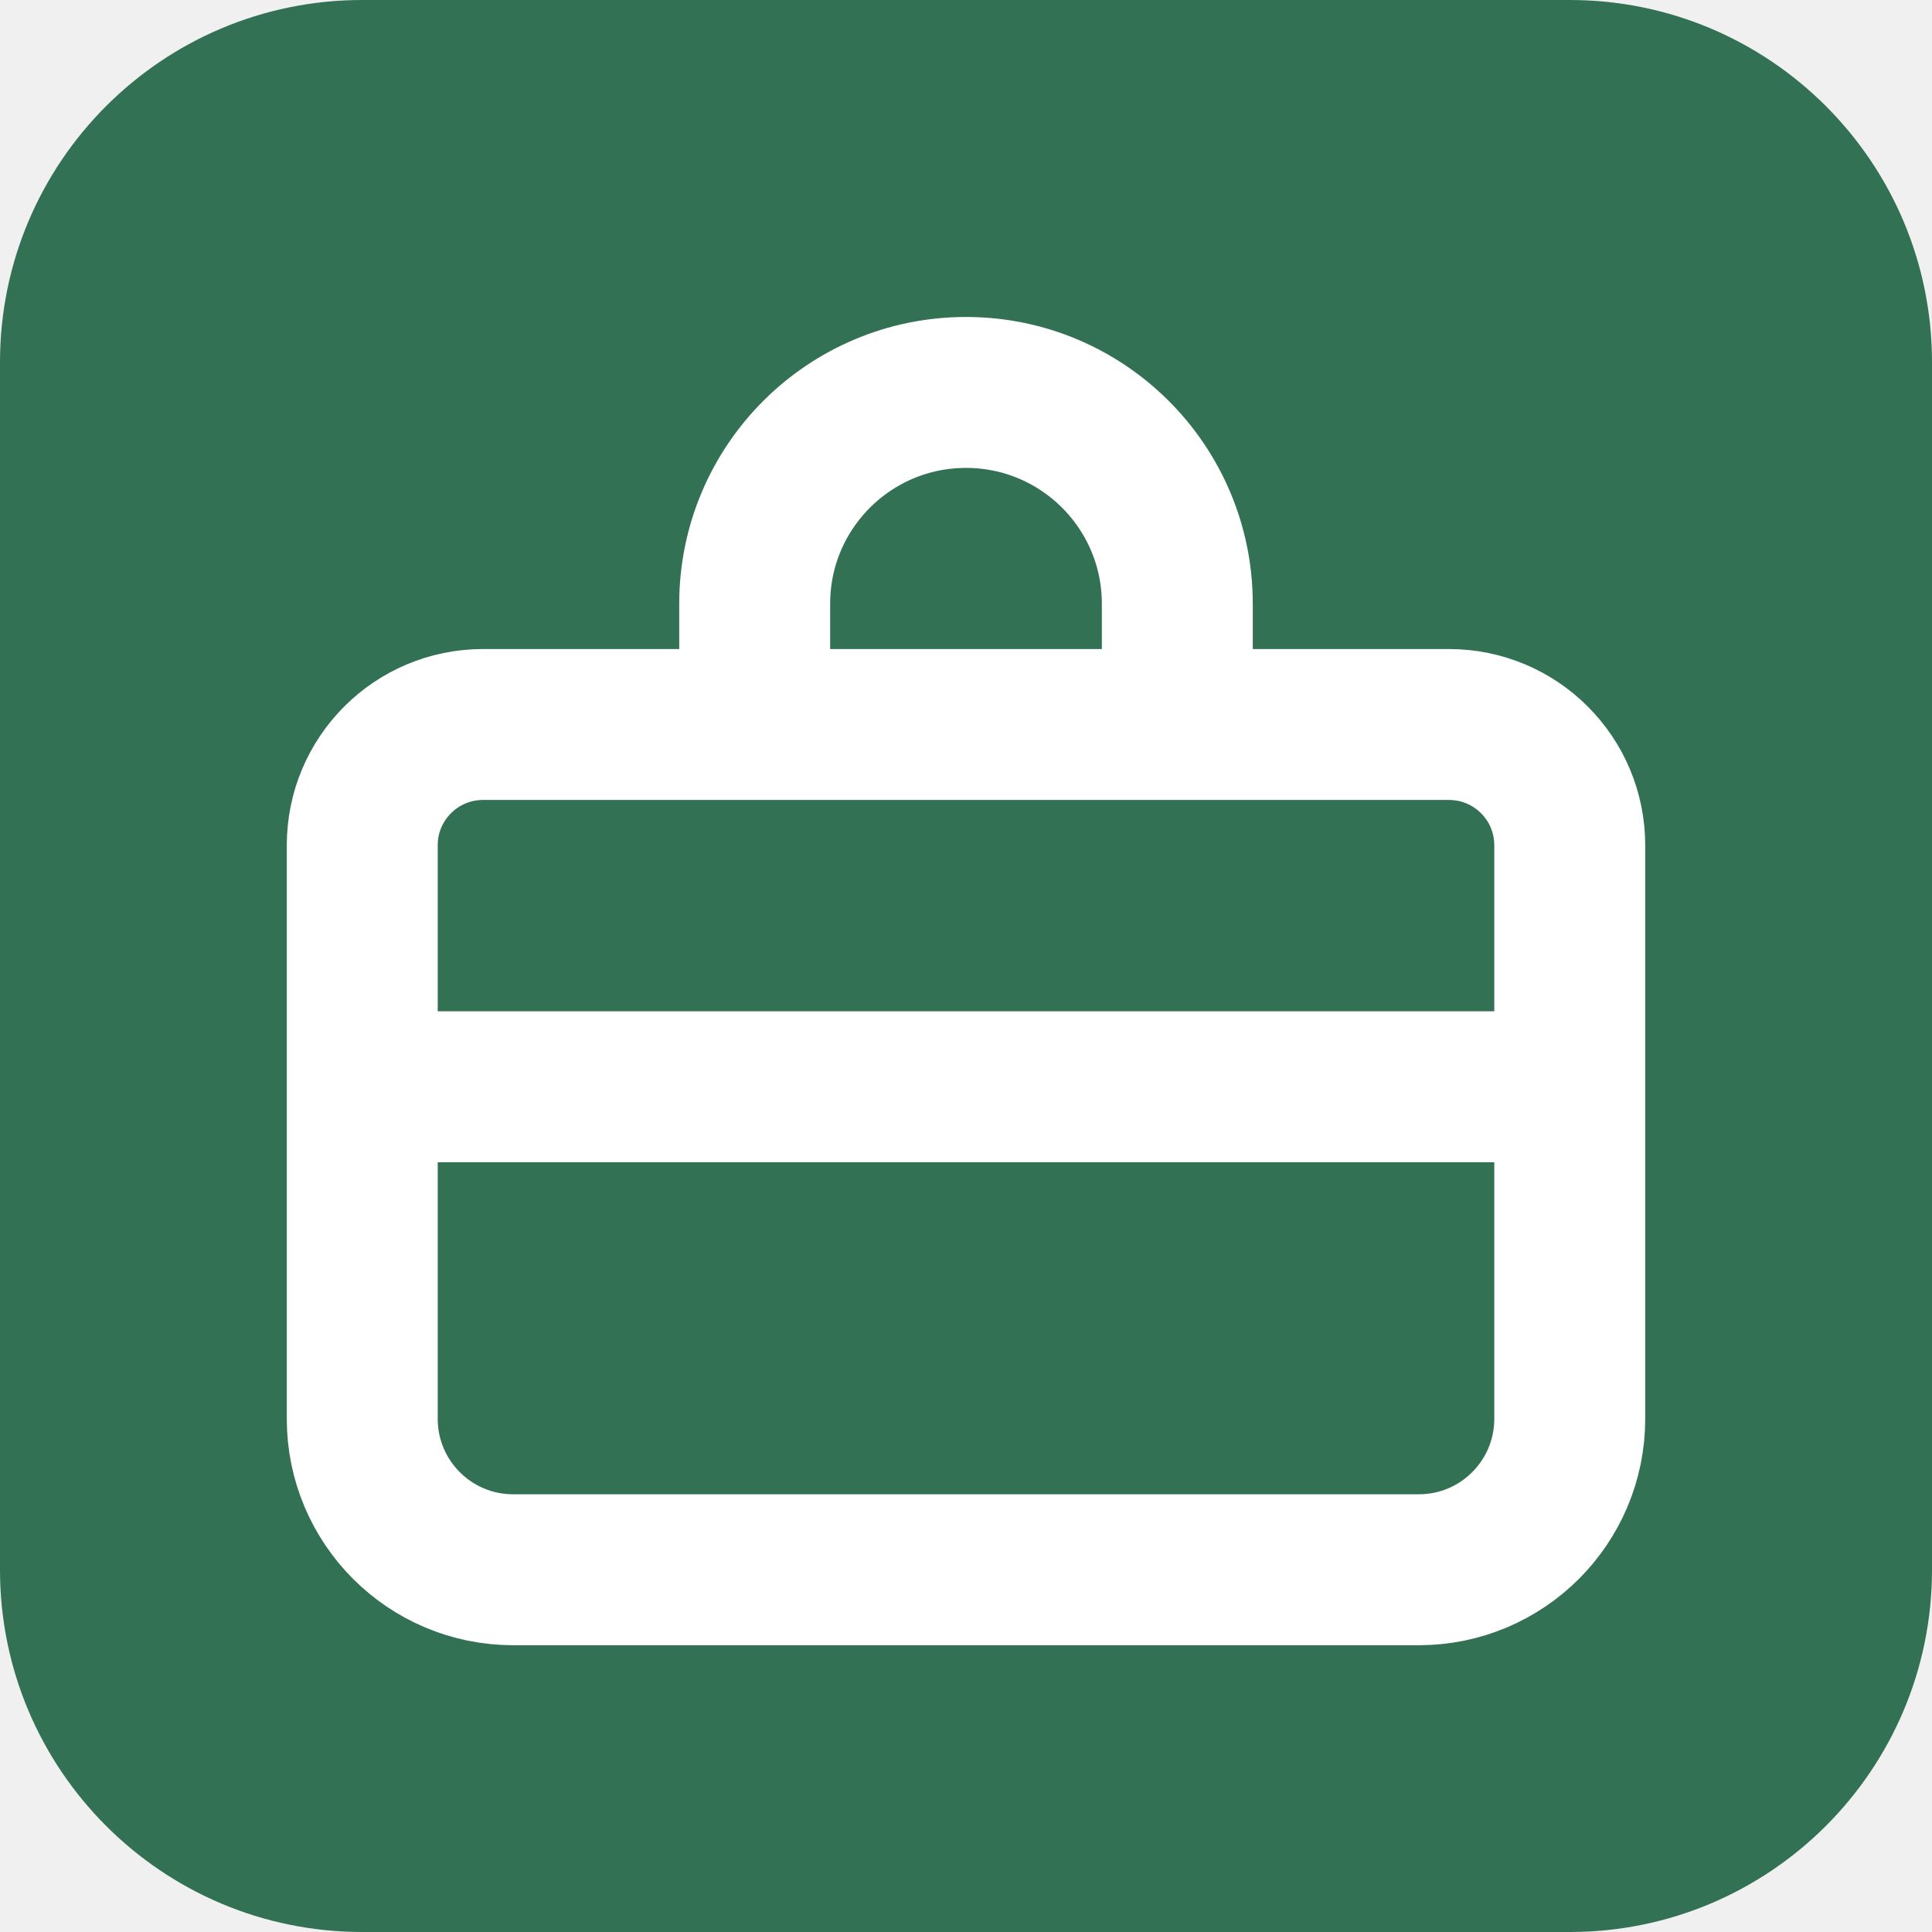
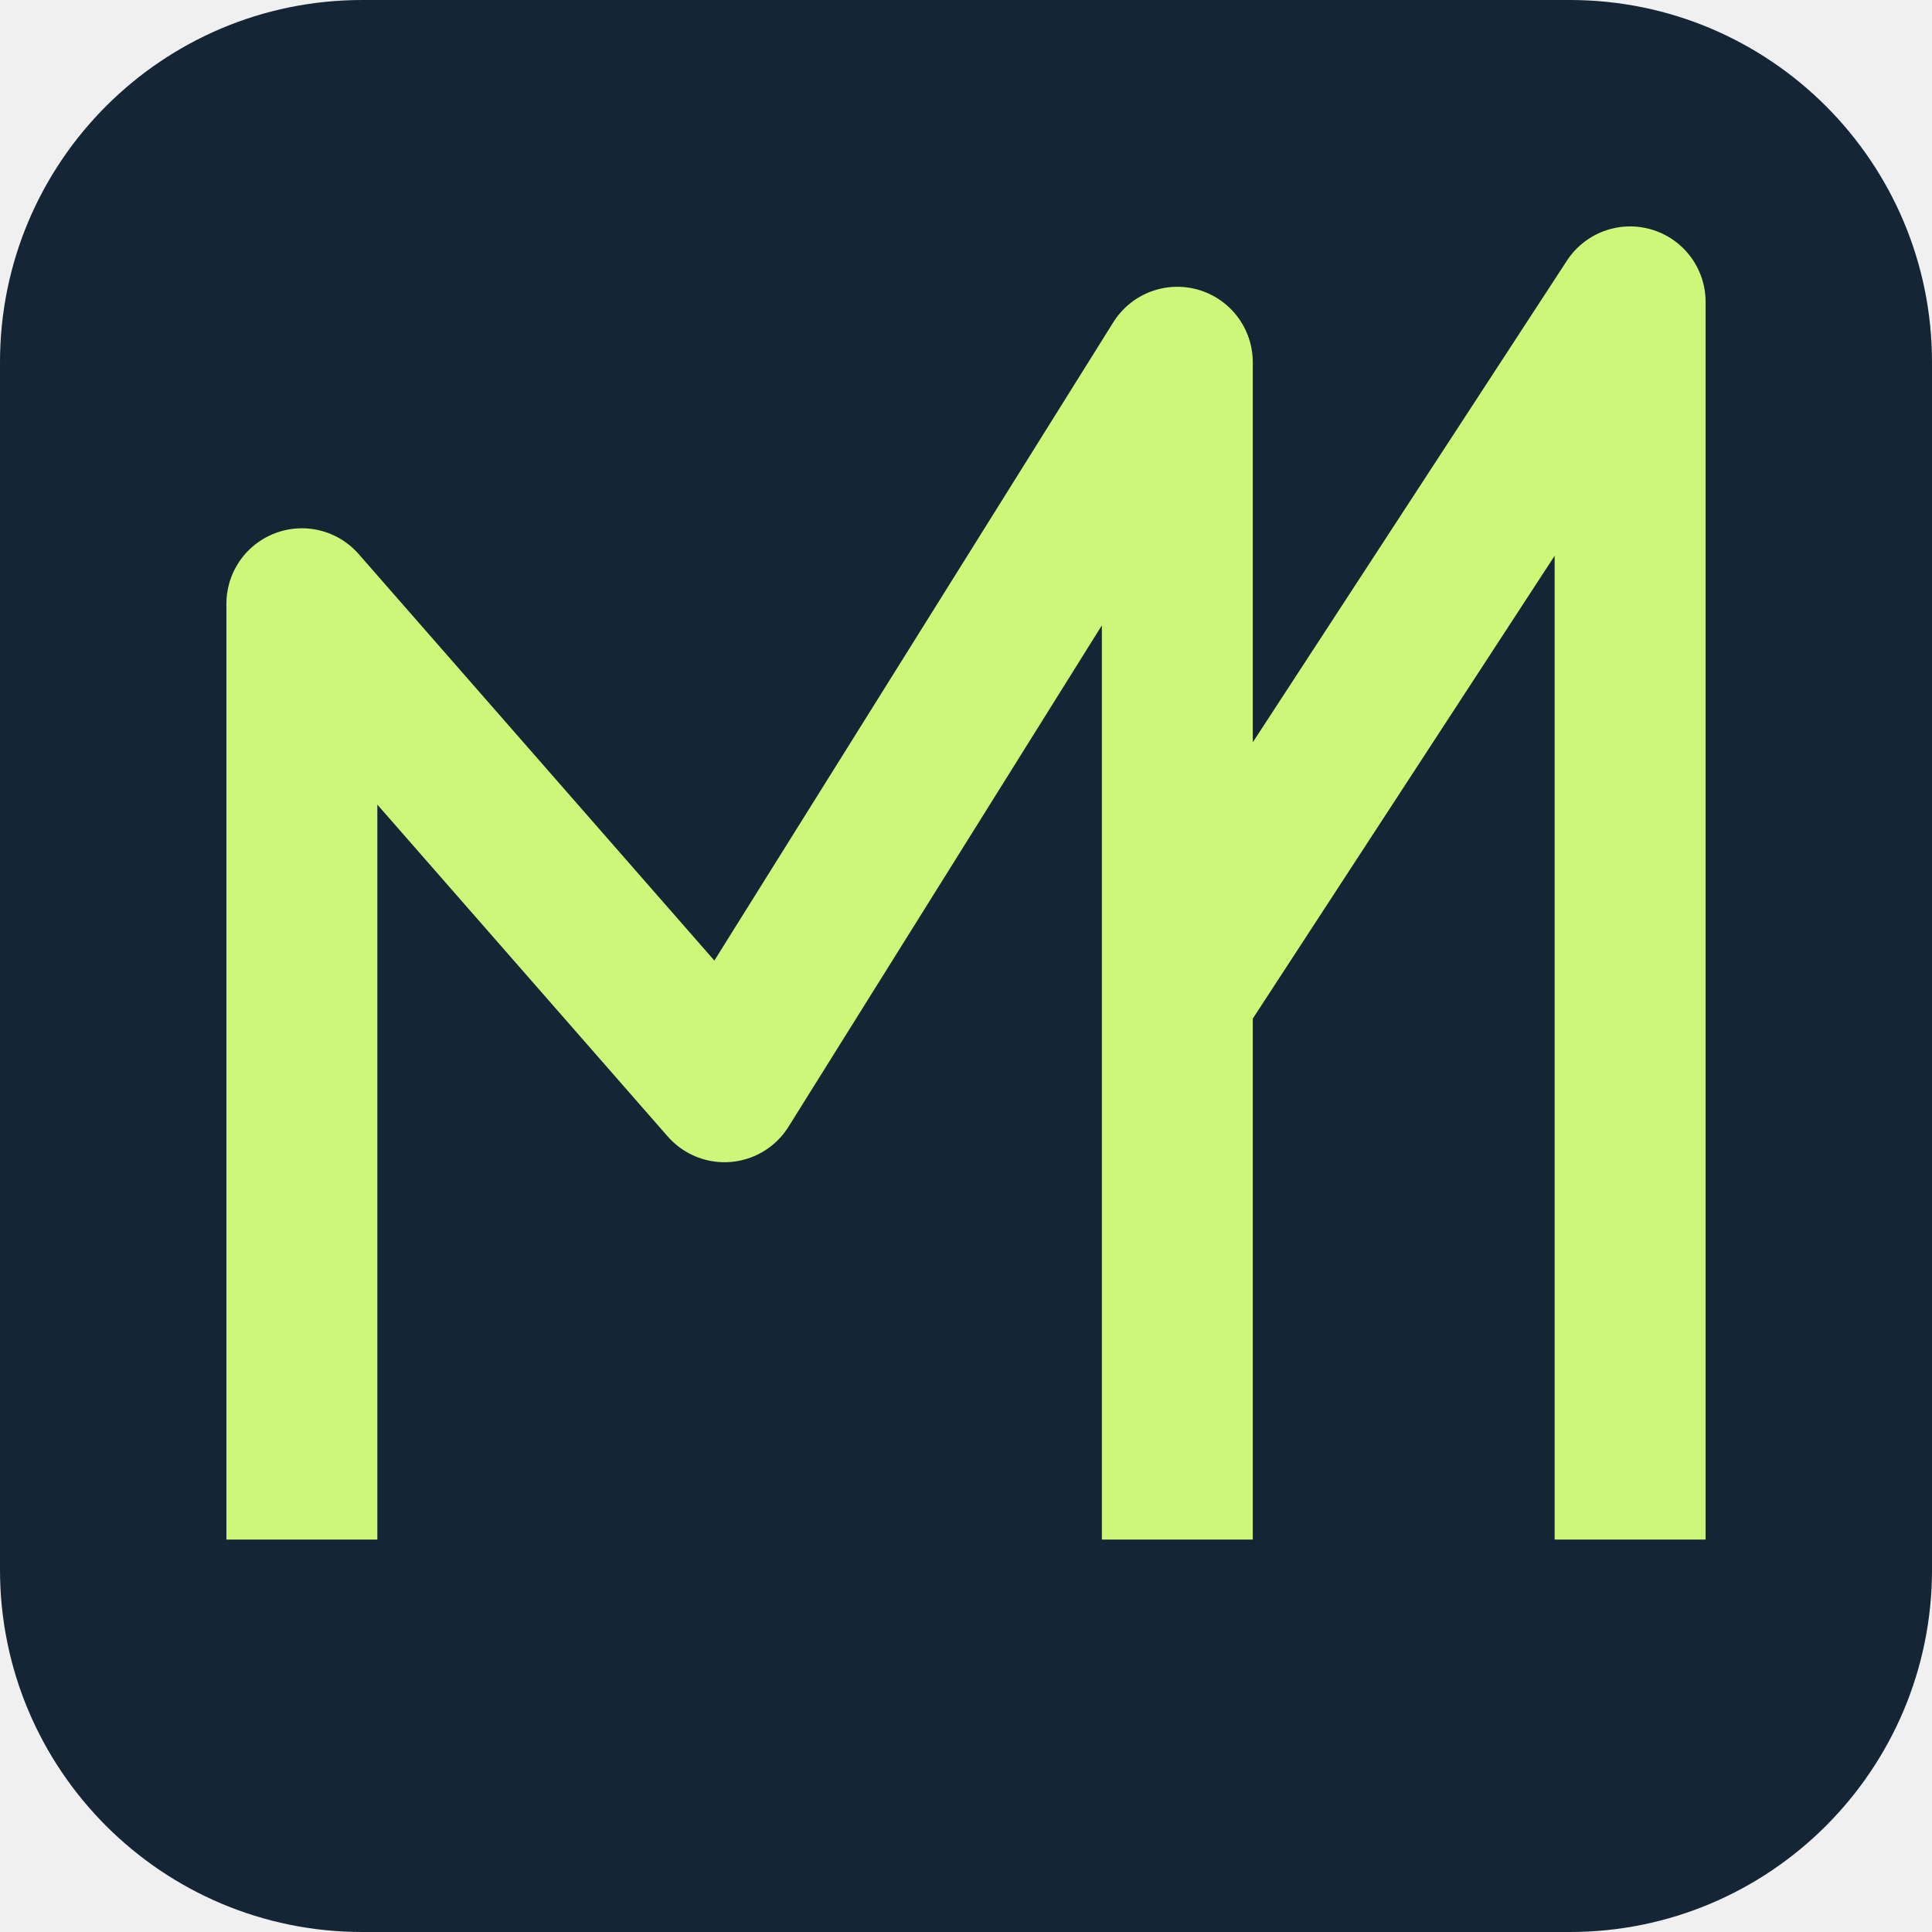
<svg xmlns="http://www.w3.org/2000/svg" viewBox="0 0 64 64">
-   <rect width="64" height="64" rx="12" fill="#327154" />
-   <path d="M16 24h32a4 4 0 0 1 4 4v19a5 5 0 0 1-5 5H17a5 5 0 0 1-5-5V28a4 4 0 0 1 4-4Zm9 0v-4a7 7 0 0 1 14 0v4M12 36h40" fill="none" stroke="#fff" stroke-linecap="round" stroke-linejoin="round" stroke-width="5" />
+   <rect width="64" height="64" rx="12" fill="#142536" />
+   <path d="M10 51V20l14 16L39 12v39M39 33l15-23v41" fill="none" stroke="#ccf779" stroke-linejoin="round" stroke-width="5" />
</svg>
